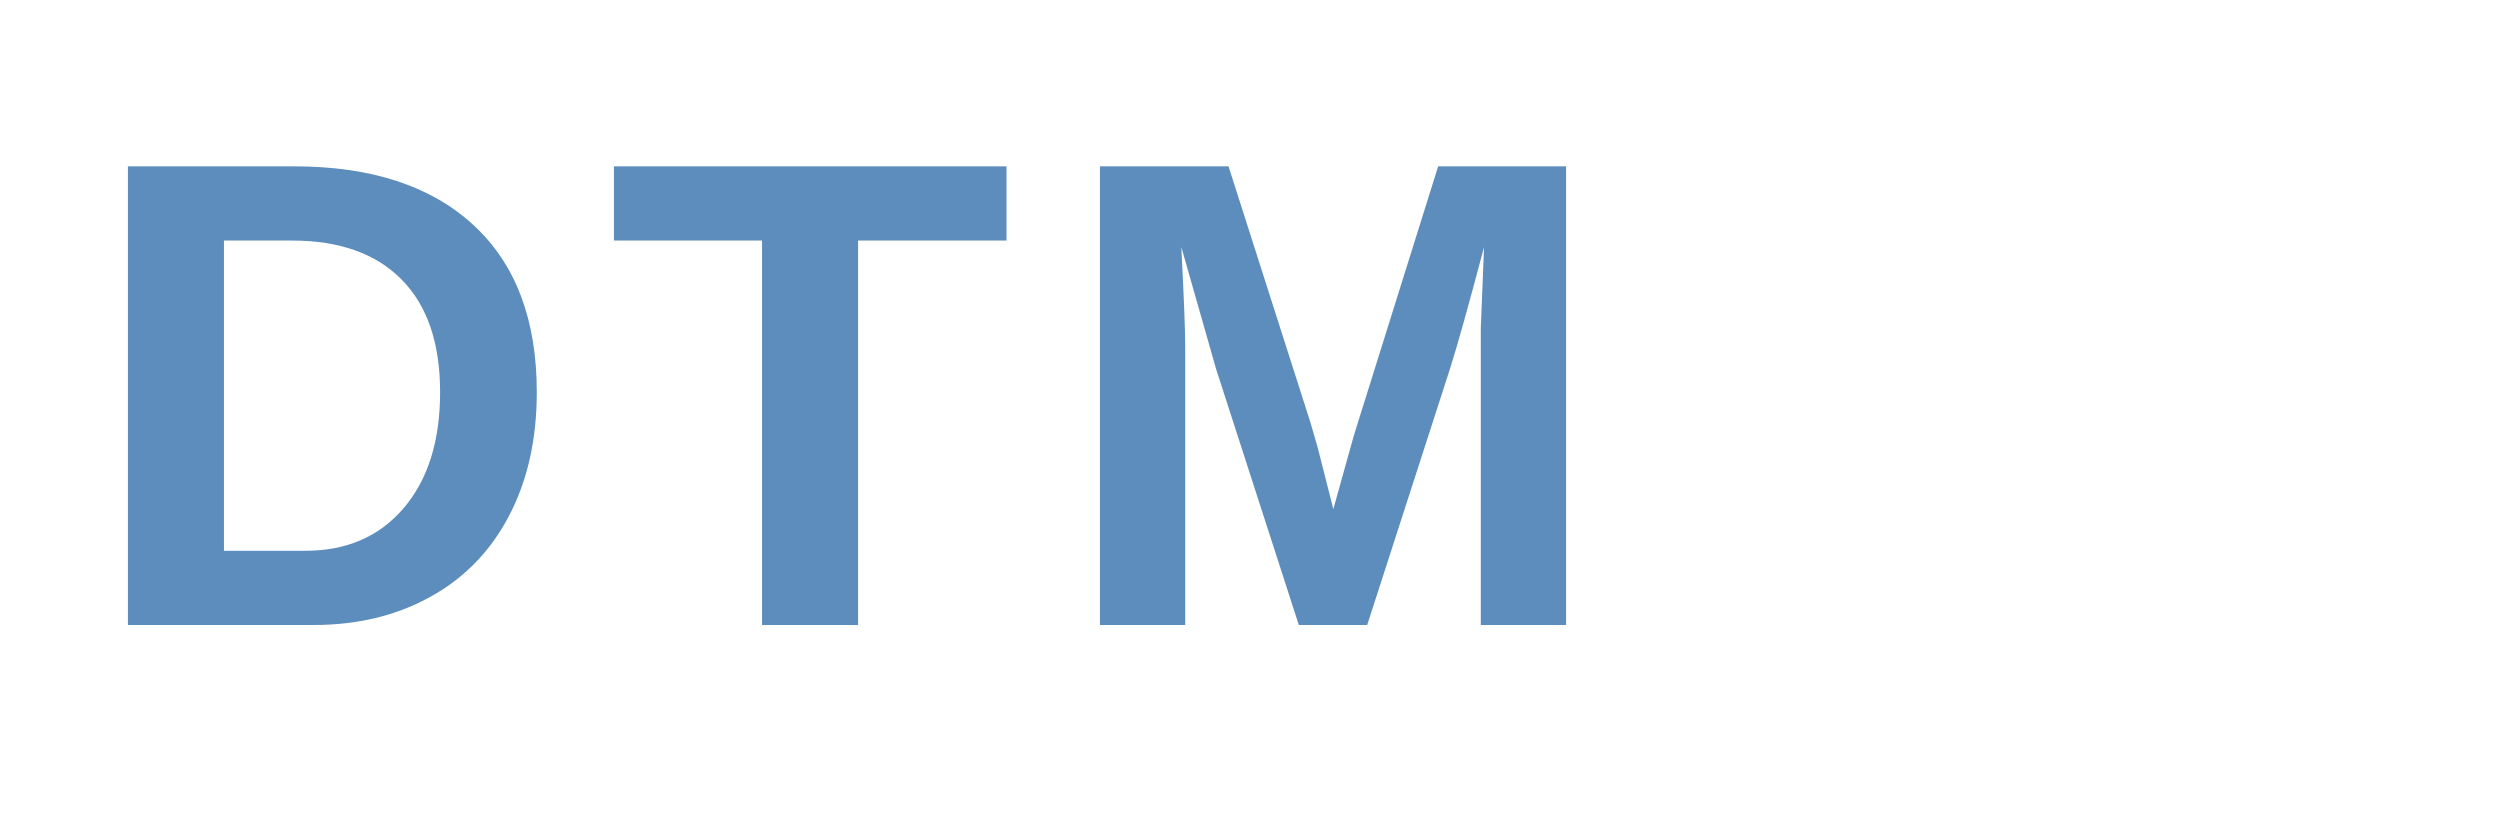
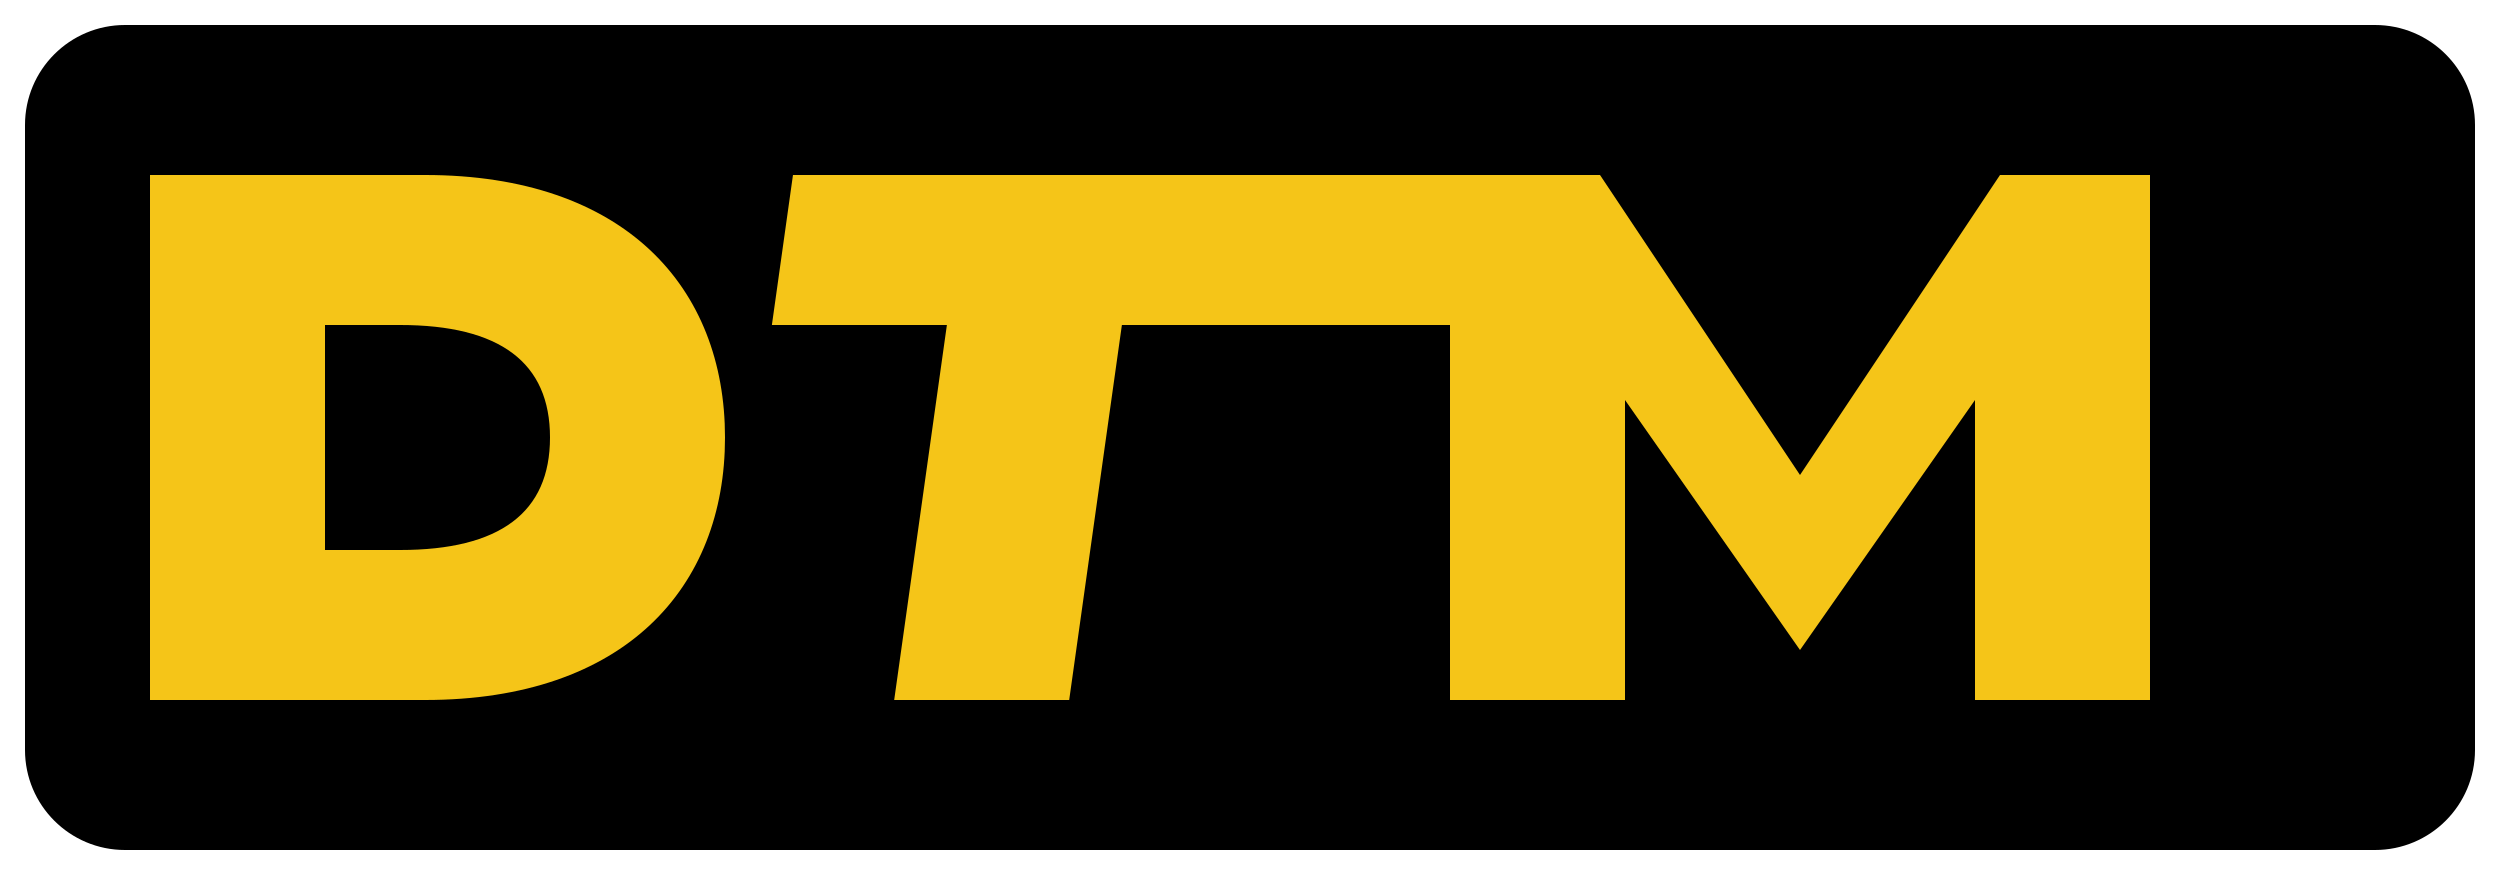
- <svg xmlns="http://www.w3.org/2000/svg" viewBox="0 0 120 40" fill="none">
-   <text x="4" y="30" font-family="Arial, sans-serif" font-weight="900" font-size="32" fill="#5C8DBC" letter-spacing="2">DTM</text>
+ <svg xmlns="http://www.w3.org/2000/svg" viewBox="0 0 200 70">
+   <rect x="2" y="2" width="196" height="66" rx="8" ry="8" fill="#000000" />
+   <g fill="#F5C518" transform="translate(12, 10)">
+     <path d="M0,4 L0,46 L22,46 C38,46 46,37 46,25 C46,13 38,4 22,4 Z M14,16 L20,16 C28,16 32,19 32,25 C32,31 28,34 20,34 L14,34 Z" />
+     <path d="M52,4 L52,16 L66,16 L66,46 L80,46 L80,16 L108,16 L108,4 Z" transform="translate(0,0) skewX(-8)" />
+     <path d="M104,4 L104,46 L118,46 L118,22 L132,42 L146,22 L146,46 L160,46 L160,4 L148,4 L132,28 L116,4 Z" />
+   </g>
</svg>
